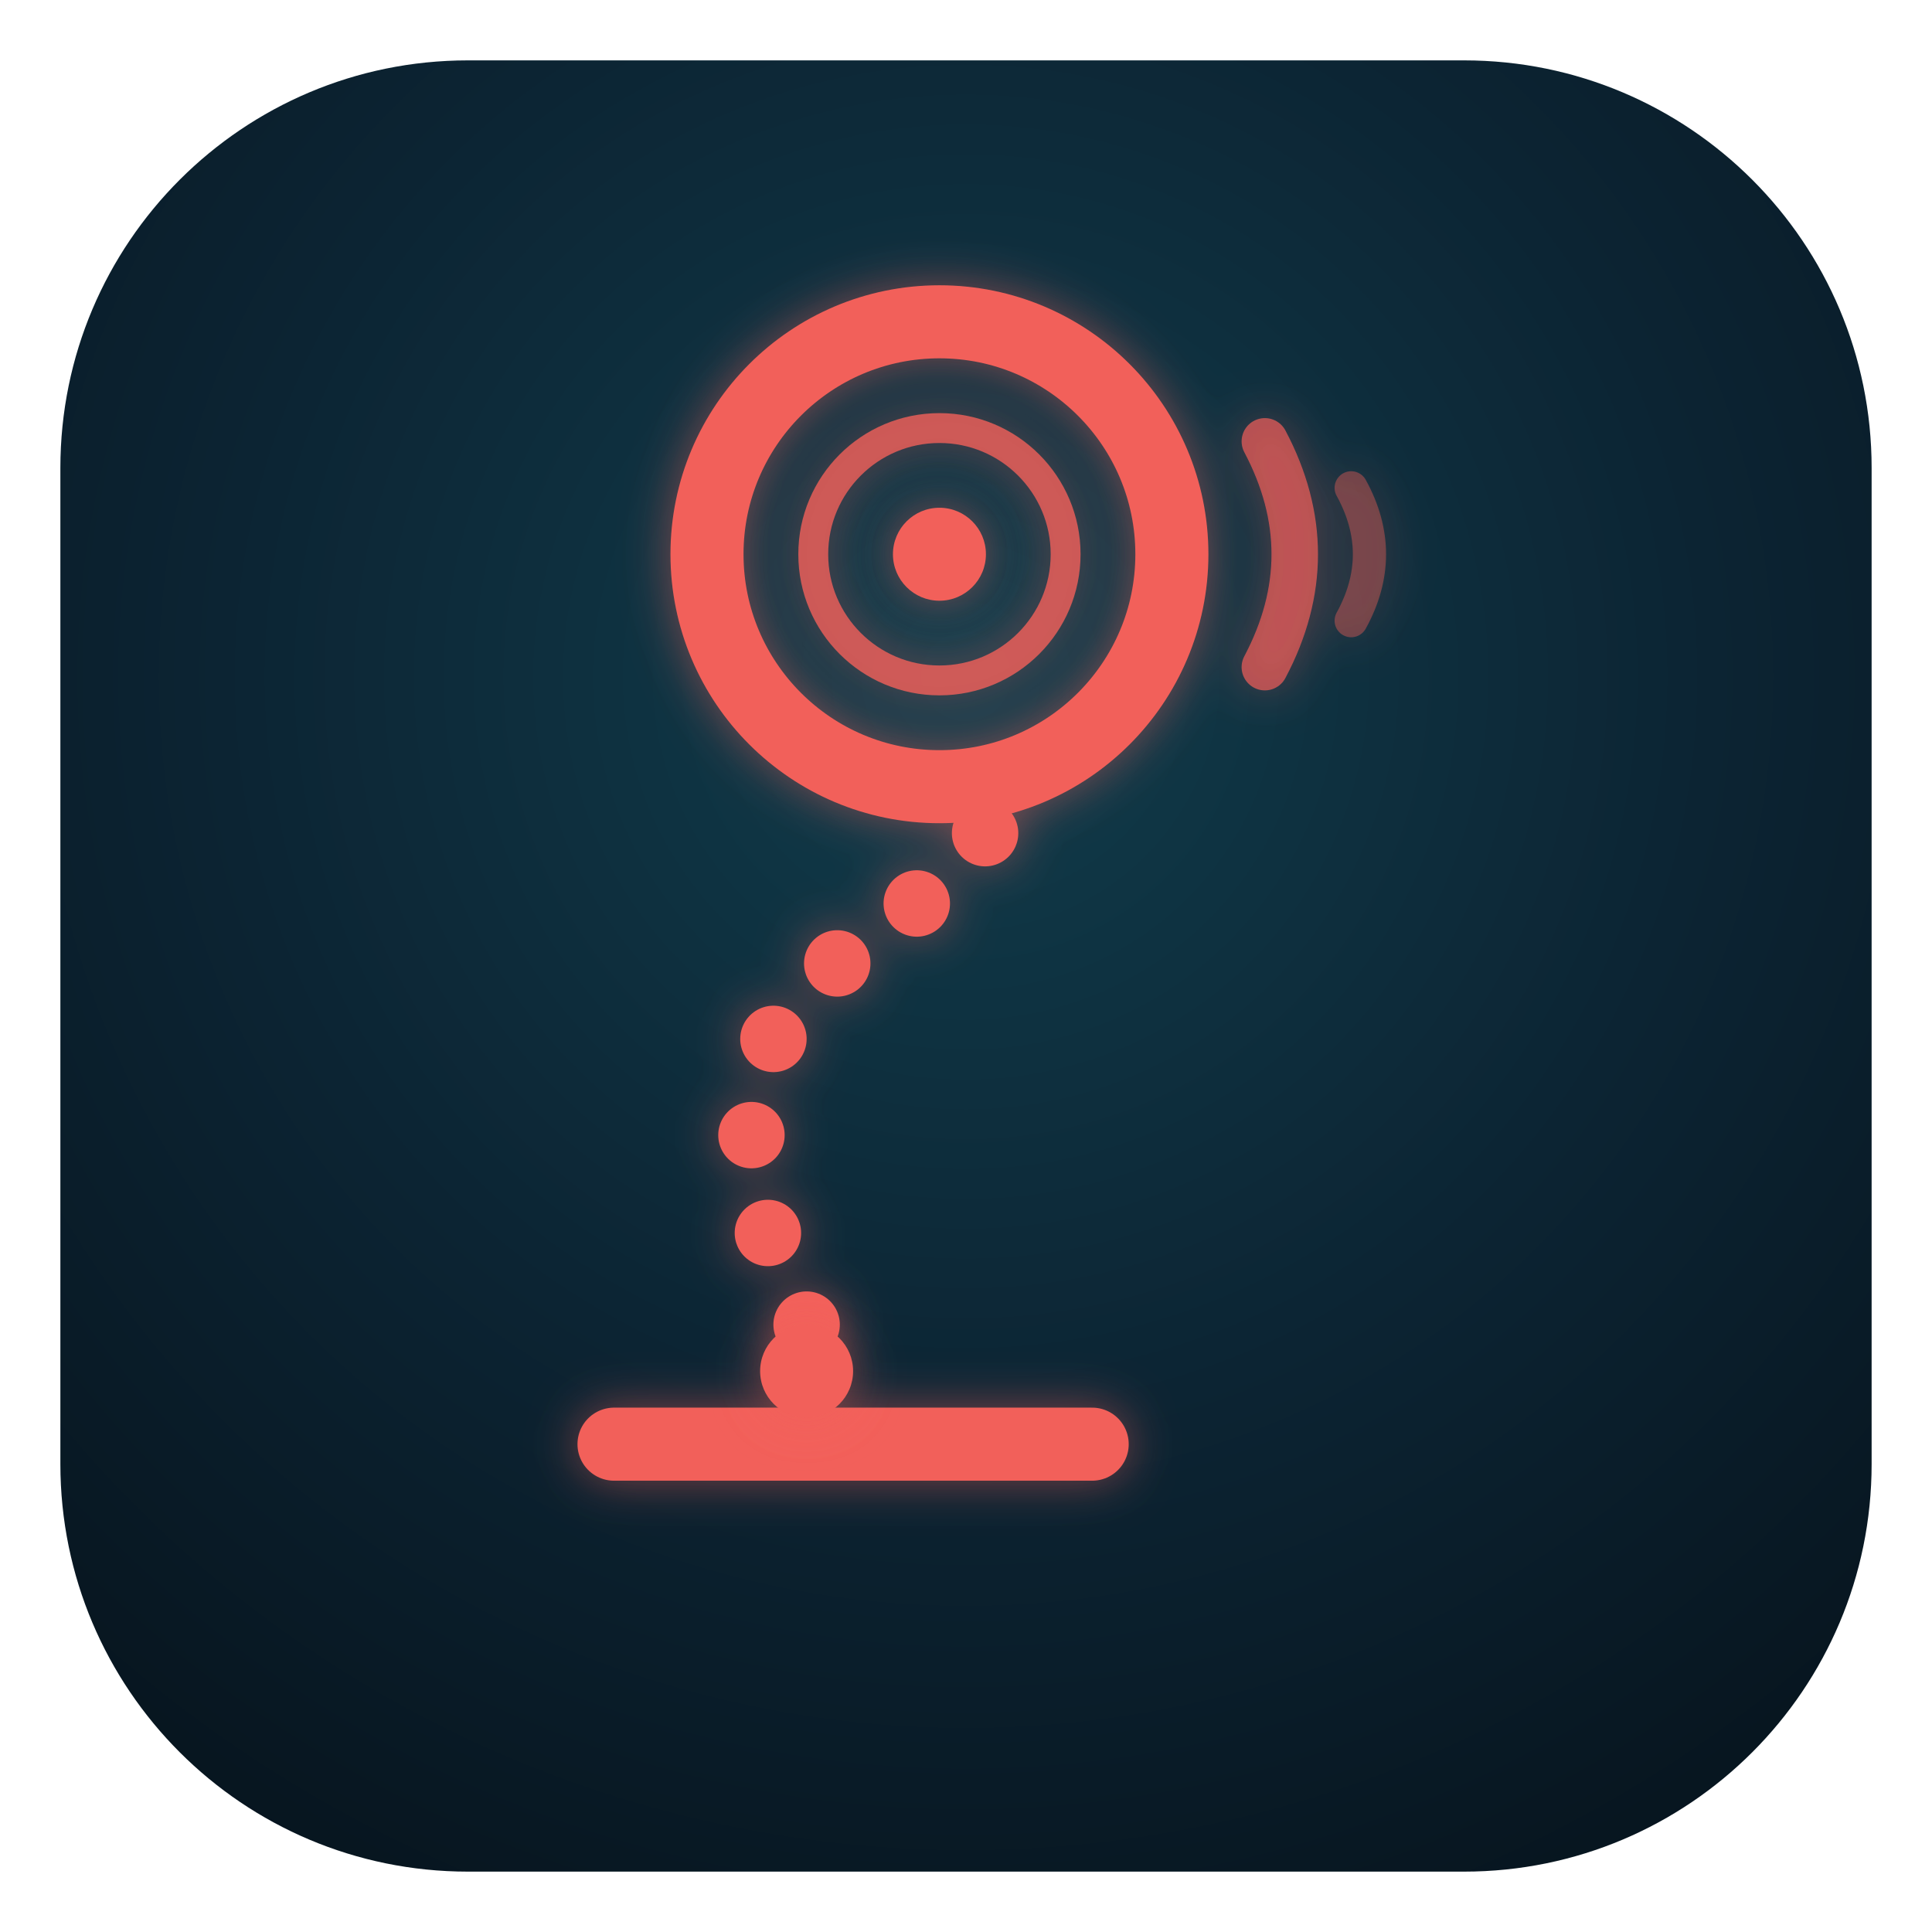
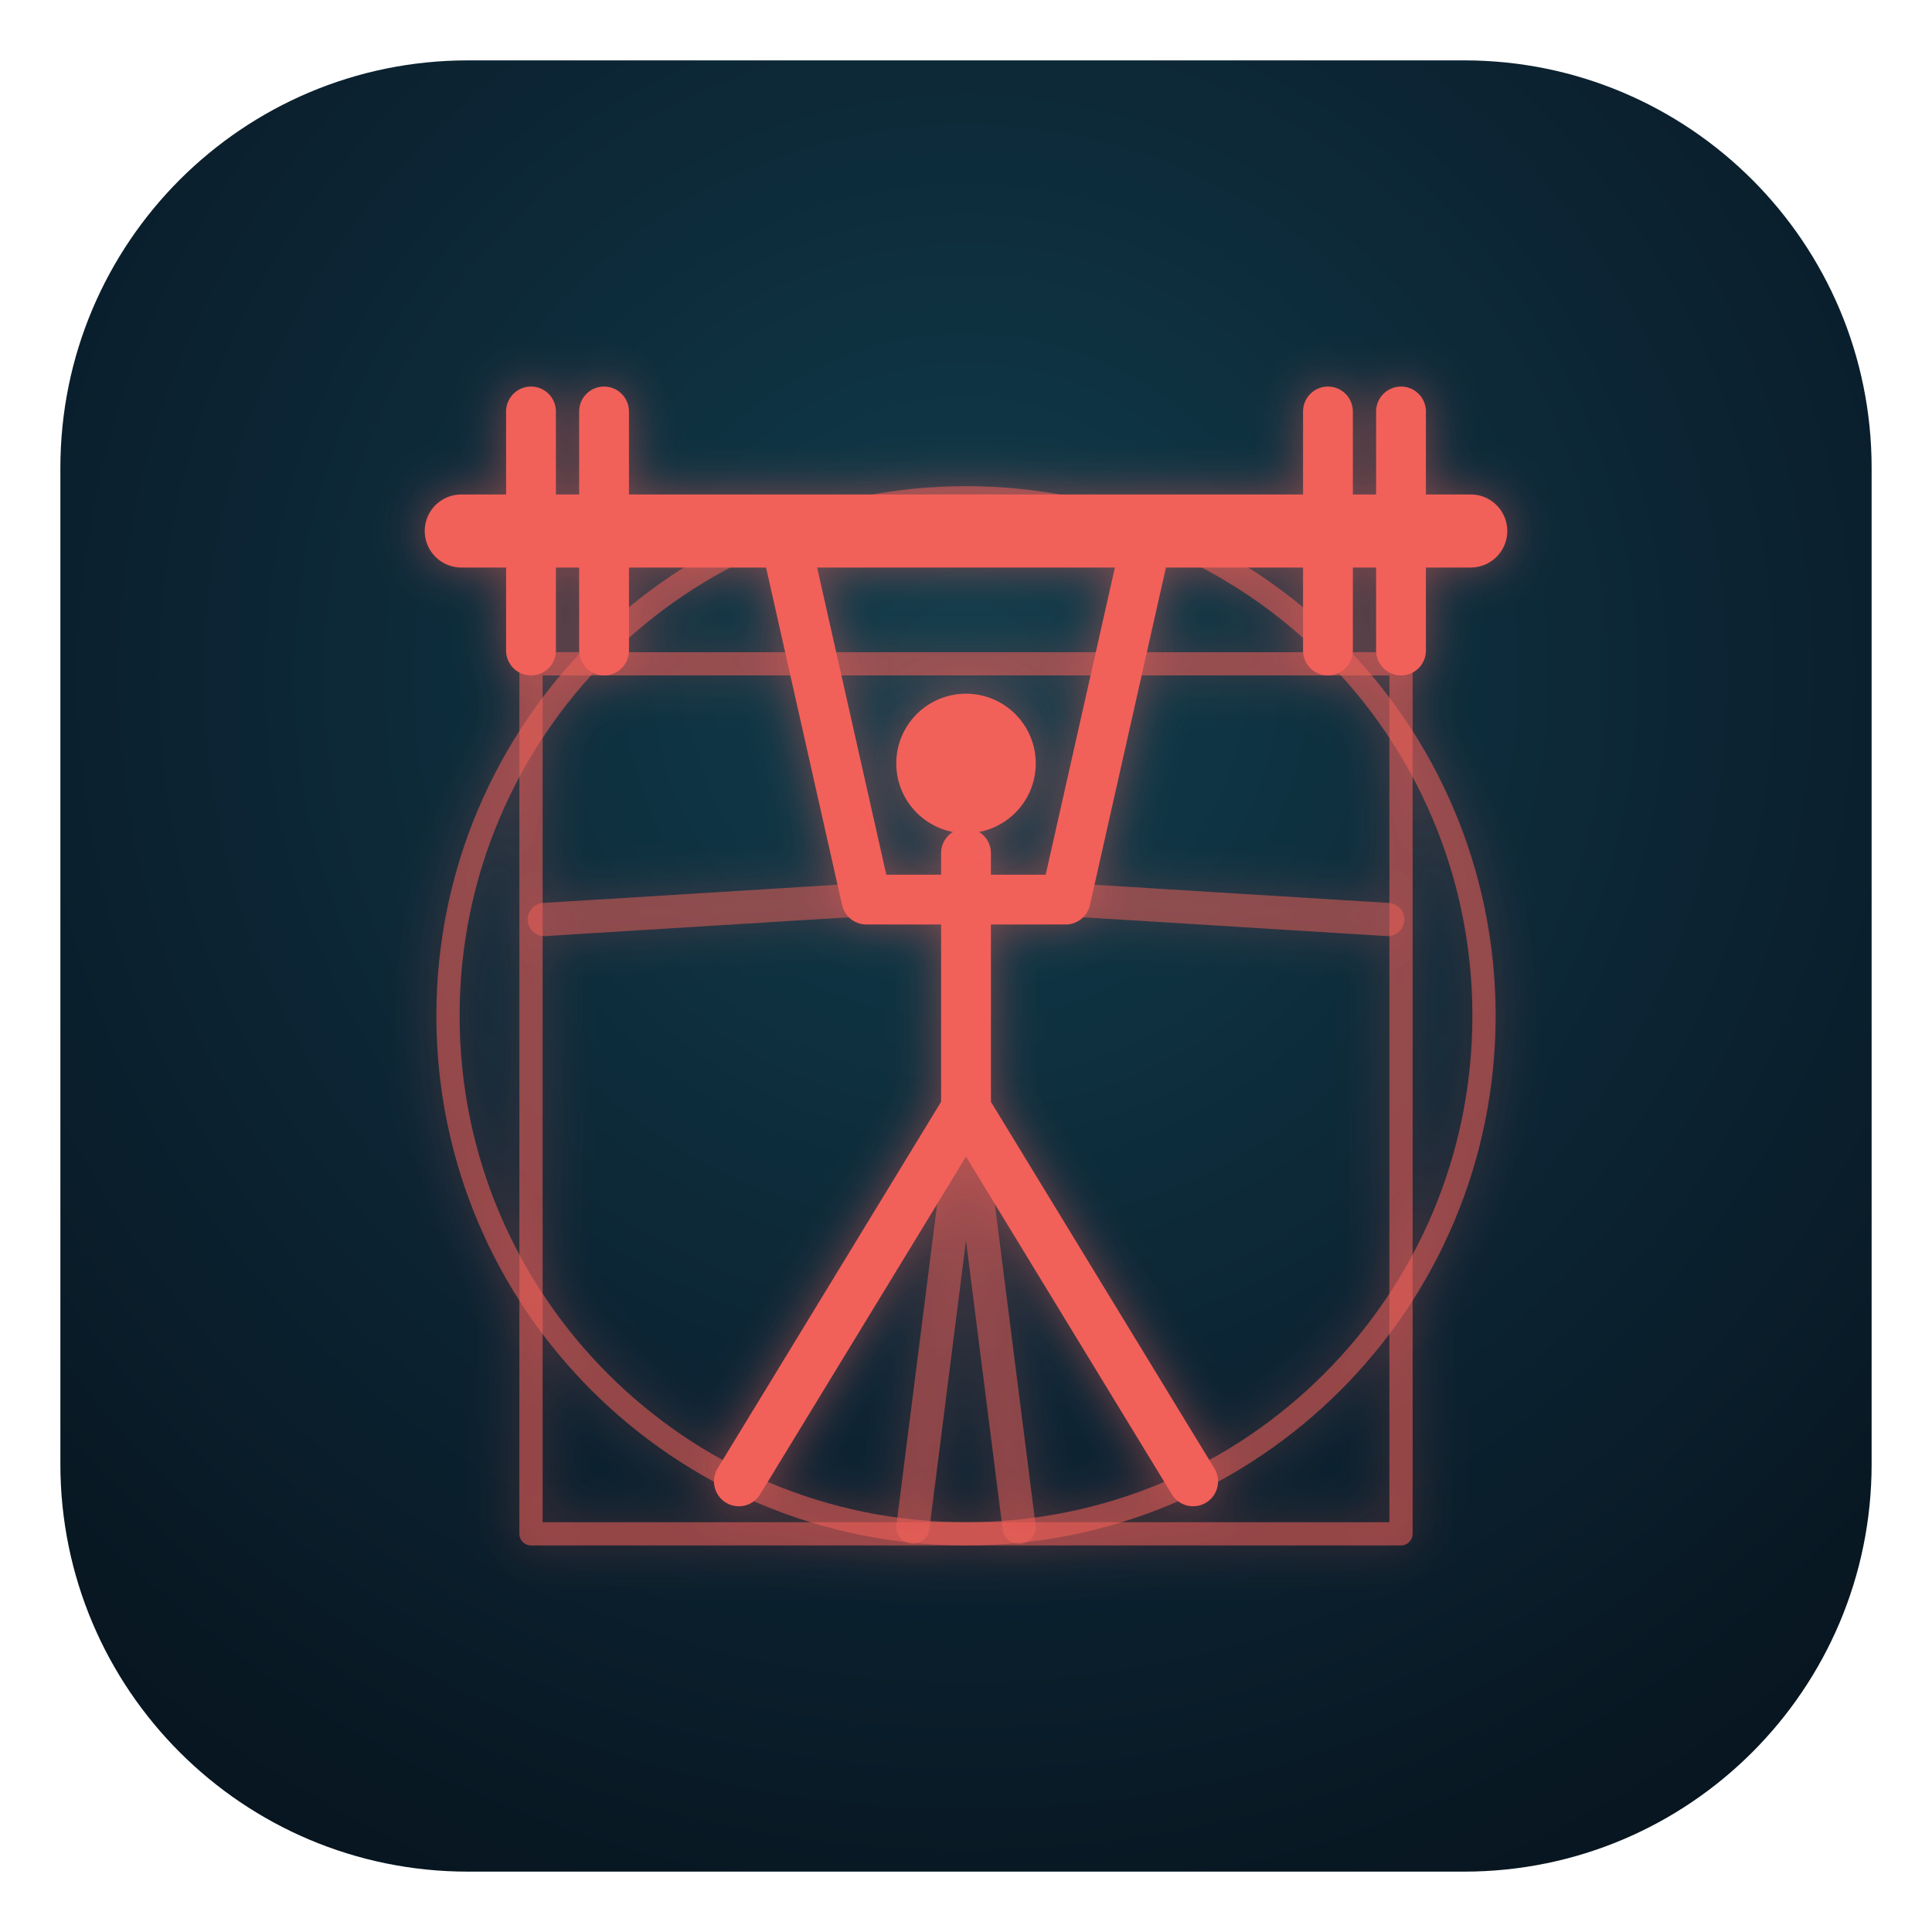
<svg xmlns="http://www.w3.org/2000/svg" viewBox="0 0 512 512">
  <defs>
    <radialGradient id="bg" cx="50%" cy="34%" r="75%">
      <stop offset="0" stop-color="#103d4c" />
      <stop offset="0.55" stop-color="#0c2433" />
      <stop offset="1" stop-color="#07151f" />
    </radialGradient>
    <filter id="glow" x="-25%" y="-25%" width="150%" height="150%">
      <feGaussianBlur in="SourceGraphic" stdDeviation="7" result="blur" />
      <feColorMatrix in="blur" type="matrix" values="1 0 0 0 0  0 1 0 0 0  0 0 1 0 0  0 0 0 0.5 0" result="soft" />
      <feMerge>
        <feMergeNode in="soft" />
        <feMergeNode in="SourceGraphic" />
      </feMerge>
    </filter>
  </defs>
  <rect x="16" y="16" width="480" height="480" rx="108" fill="url(#bg)" />
-   <g transform="translate(256 256) scale(0.88) translate(-270 -276)">
+   <g transform="translate(256 256) scale(0.88) translate(-256 -247)">
    <g fill="none" stroke="#f2605a" stroke-linecap="round" stroke-linejoin="round" filter="url(#glow)">
-       <path d="M164 420 H308" stroke-width="22" />
-       <path d="M222 384 C198 338 200 302 228 278 C254 255 280 246 276 228" stroke-width="20" stroke-dasharray="0 30" />
-       <circle cx="262" cy="152" r="70" stroke-width="22" />
-       <circle cx="262" cy="152" r="38" stroke-width="9" opacity="0.8" />
-       <path d="M360 118 Q378 152 360 186" stroke-width="14" opacity="0.7" />
-       <path d="M386 132 Q397 152 386 172" stroke-width="10" opacity="0.4" />
+       <circle cx="256" cy="262" r="156" stroke-width="7" opacity="0.55" />
+       <rect x="125" y="156" width="262" height="262" stroke-width="7" opacity="0.55" />
+       <path d="M129 233 L226 227 M286 227 L383 233 M256 290 L240 416 M256 290 L272 416" stroke-width="10" opacity="0.5" />
+       <path d="M104 116 H408" stroke-width="22" />
+       <path d="M125 80 V152 M147 80 V152 M365 80 V152 M387 80 V152" stroke-width="15" />
+       <path d="M201.0 116.0 L226.0 227.0 L286.0 227.0 L311.0 116.0" stroke-width="15" />
+       <path d="M256.0 213.0 L256 290 M256.0 290.0 L187.6 402.2 M256.0 290.0 L324.4 402.2" stroke-width="15" />
    </g>
    <g fill="#f2605a" filter="url(#glow)">
-       <circle cx="262" cy="152" r="14" />
-       <circle cx="222" cy="398" r="14" />
+       <circle cx="256" cy="186" r="21" />
    </g>
  </g>
</svg>
